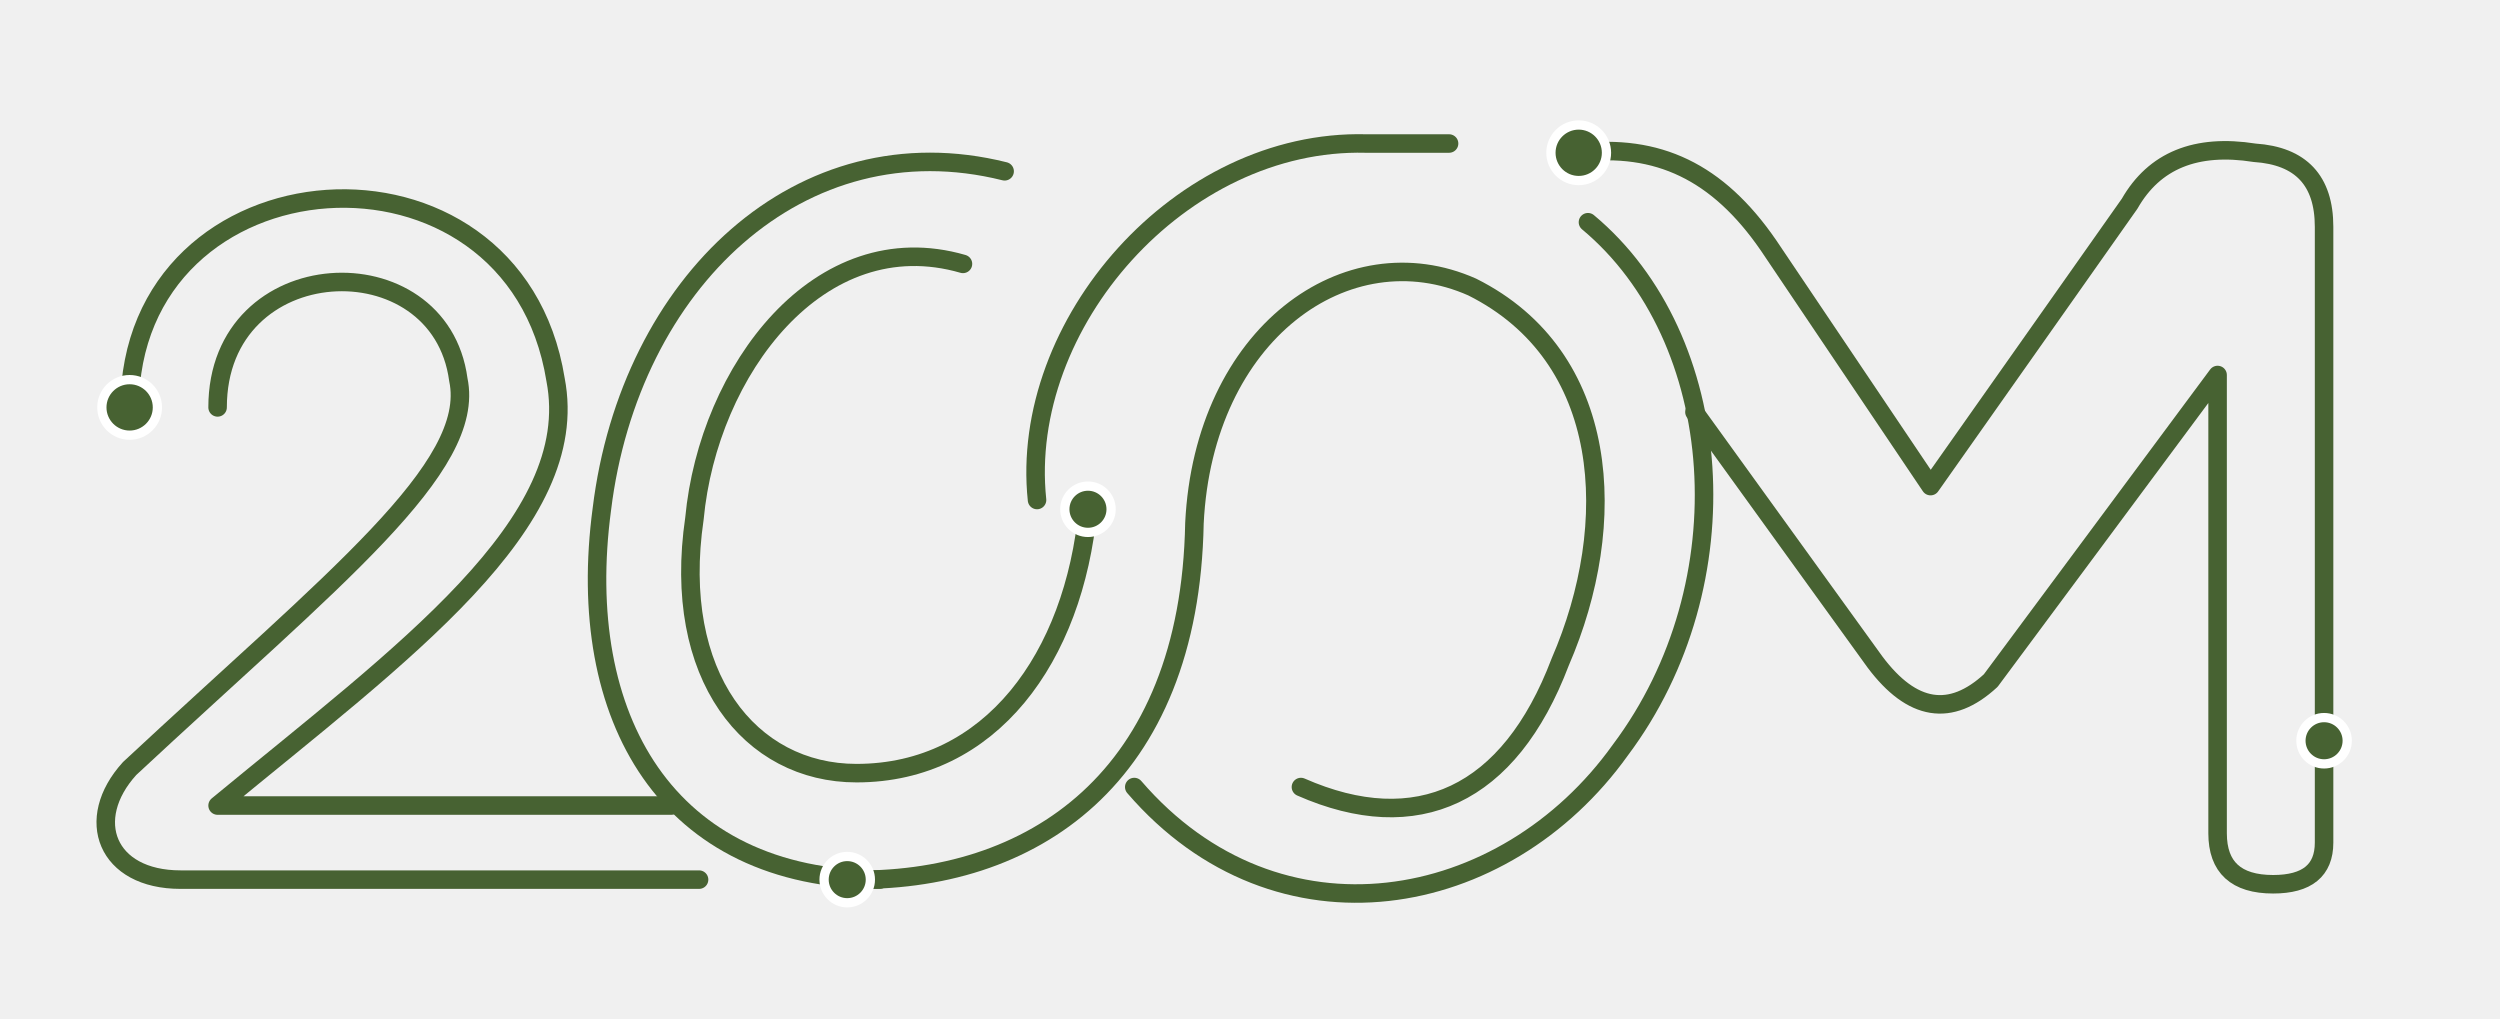
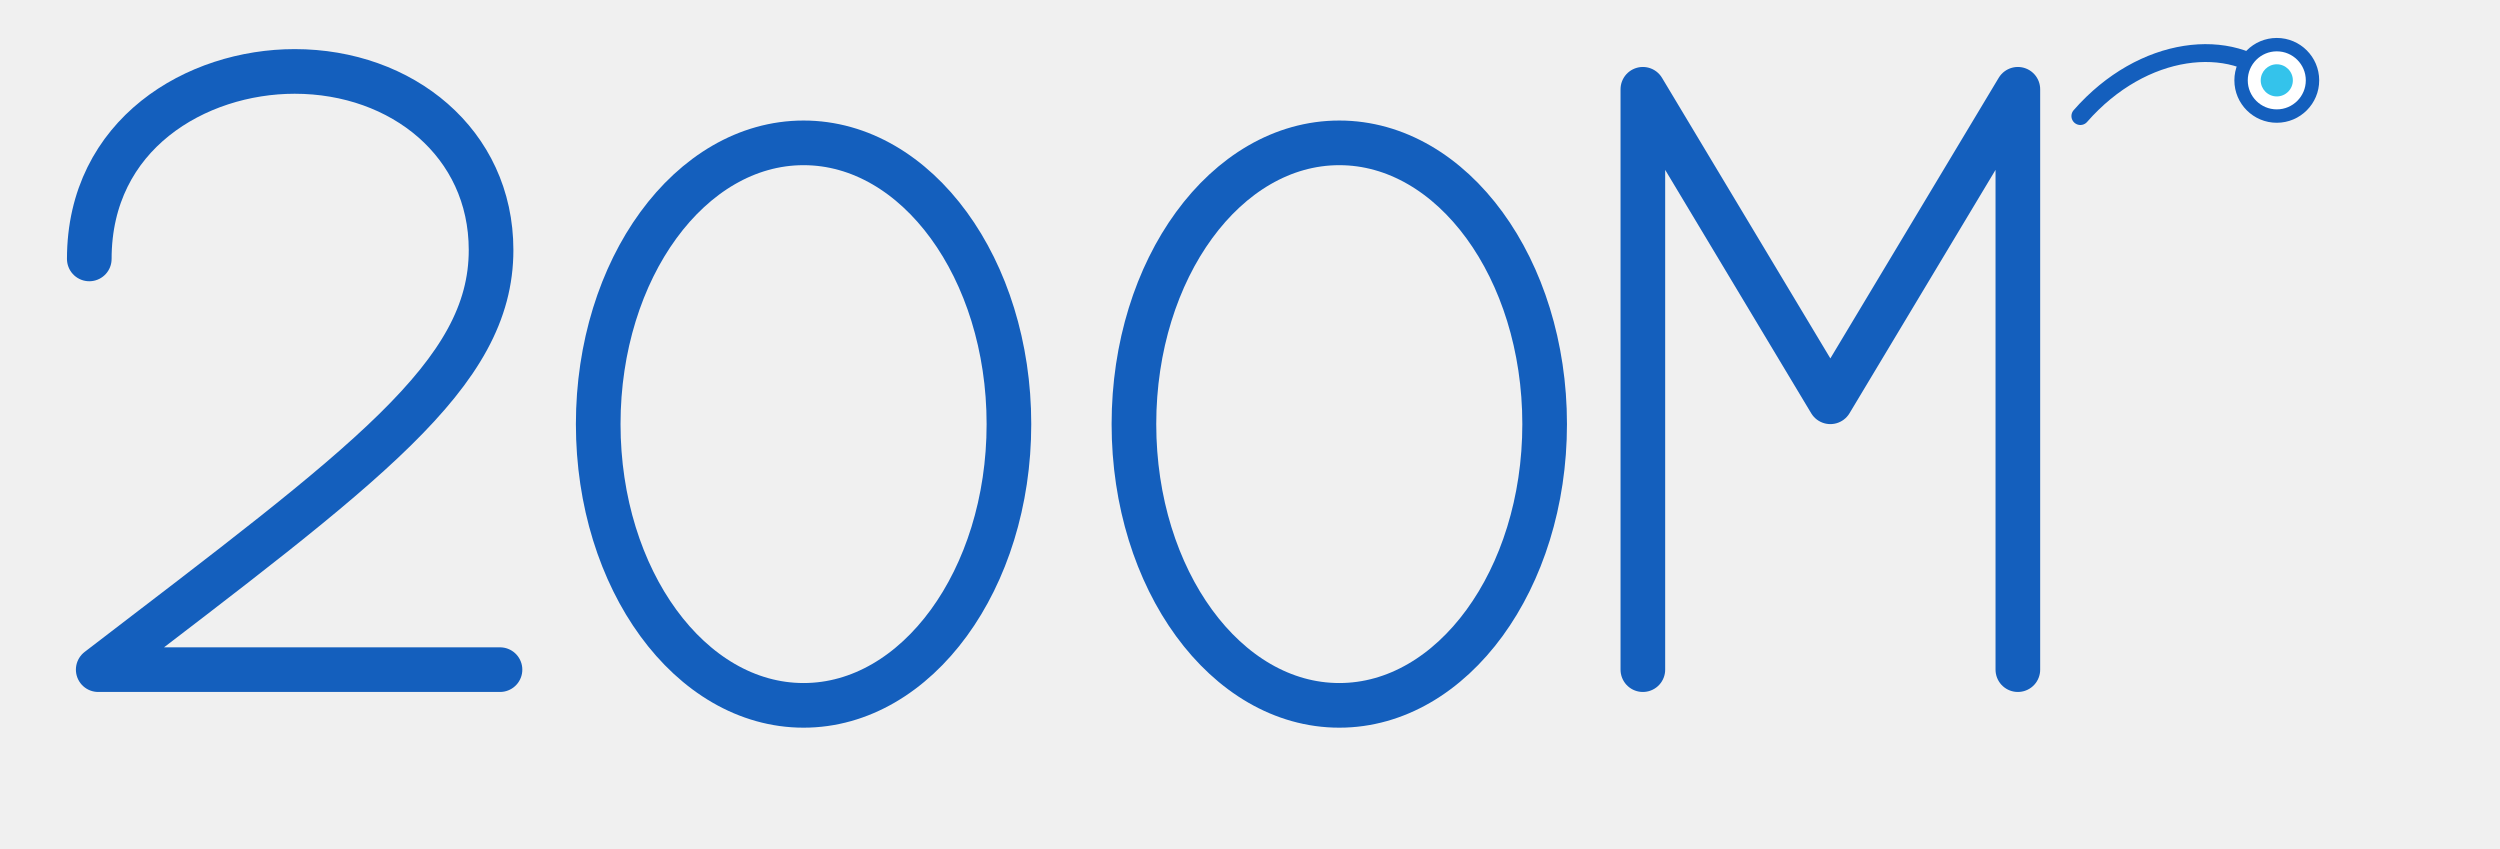
- <svg xmlns="http://www.w3.org/2000/svg" color="#476232" class="circuit-word" viewBox="0 0 540 220" role="img" aria-label="200M">
-   <g fill="none" stroke="currentColor" stroke-width="4" stroke-linecap="round" stroke-linejoin="round">
-     <path class="circuit-line" pathLength="1" d="M28 88C28 32 111 26 120 82C126 113 87 141 47 174H145M47 88C47 54 95 52 99 82C103 101 72 125 28 166C18 177 23 190 39 190H151" />
-     <path class="circuit-line circuit-delay-one" pathLength="1" d="M190 190C144 190 124 155 130 110C136 61 173 26 217 37M208 57C177 48 153 80 150 112C145 146 162 167 185 167C214 167 232 142 235 110" />
-     <path class="circuit-line circuit-delay-two" pathLength="1" d="M183 190C223 191 257 168 258 113C260 72 291 50 318 62C348 77 350 113 337 143C326 172 306 181 281 170M224 108C220 70 255 30 295 31H313M245 170C276 206 325 197 350 162C377 126 373 73 343 48" />
-     <path class="circuit-line circuit-delay-three" pathLength="1" d="M341 33C358 31 371 37 382 53L417 105L460 44Q468 30 487 33Q502 34 502 49V182Q502 191 491 191Q479 191 479 180V81L430 147Q417 159 405 143L366 89" />
+ <svg xmlns="http://www.w3.org/2000/svg" color="#145fbd" class="circuit-word" viewBox="0 0 560 190" role="img" aria-label="200M">
+   <g fill="none" stroke="currentColor" stroke-width="10" stroke-linecap="round" stroke-linejoin="round">
+     <path class="circuit-line" pathLength="1" d="M20 58C20 30 44 16 66 16C90 16 110 32 110 56C110 84 82 104 22 150H112" />
+     <ellipse class="circuit-line circuit-delay-one" pathLength="1" cx="180" cy="95" rx="46" ry="63" />
+     <ellipse class="circuit-line circuit-delay-two" pathLength="1" cx="300" cy="95" rx="46" ry="63" />
+     <path class="circuit-line circuit-delay-three" pathLength="1" d="M368 150V20L410 90L452 20V150" />
  </g>
-   <g class="circuit-nodes" fill="#476232" stroke="#ffffff" stroke-width="2">
-     <circle cx="28" cy="88" r="6" />
-     <circle cx="183" cy="190" r="5" />
-     <circle cx="235" cy="110" r="5" />
-     <circle cx="341" cy="33" r="6" />
-     <circle cx="502" cy="160" r="5" />
+   <path class="circuit-line circuit-delay-three" pathLength="1" fill="none" stroke="currentColor" stroke-width="4" stroke-linecap="round" d="M466 26C480 10 500 8 510 18" />
+   <g class="circuit-nodes" stroke-width="3">
+     <circle cx="510" cy="18" r="8" fill="#fff" stroke="currentColor" />
+     <circle cx="510" cy="18" r="3.6" fill="#34c3eb" stroke="none" />
  </g>
</svg>
